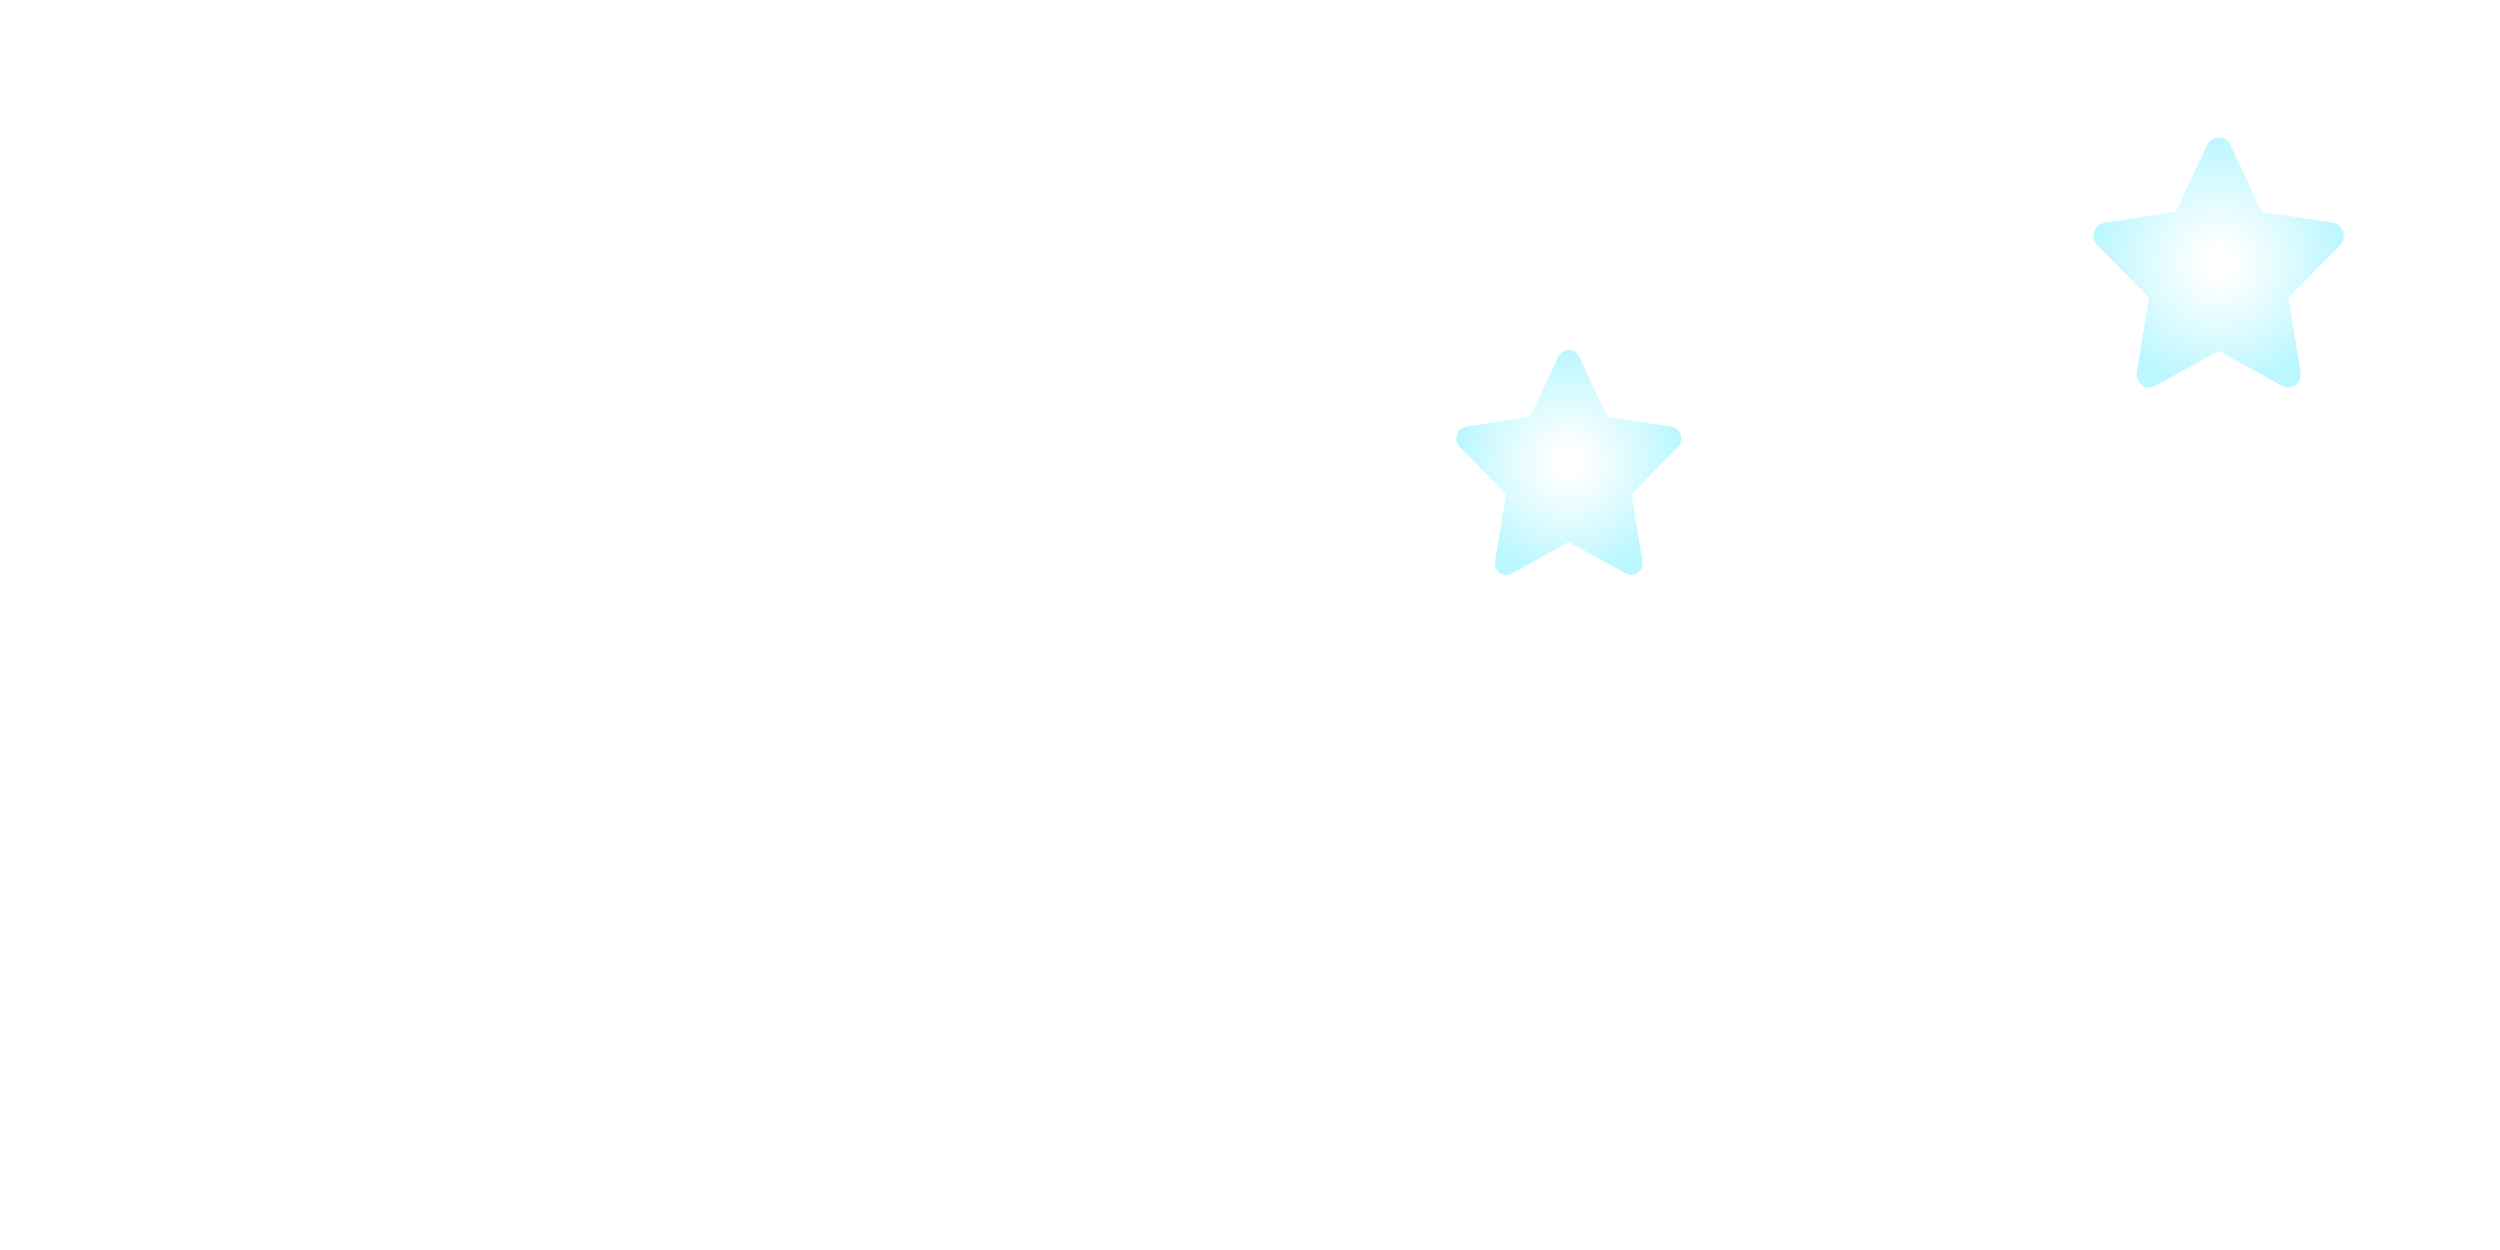
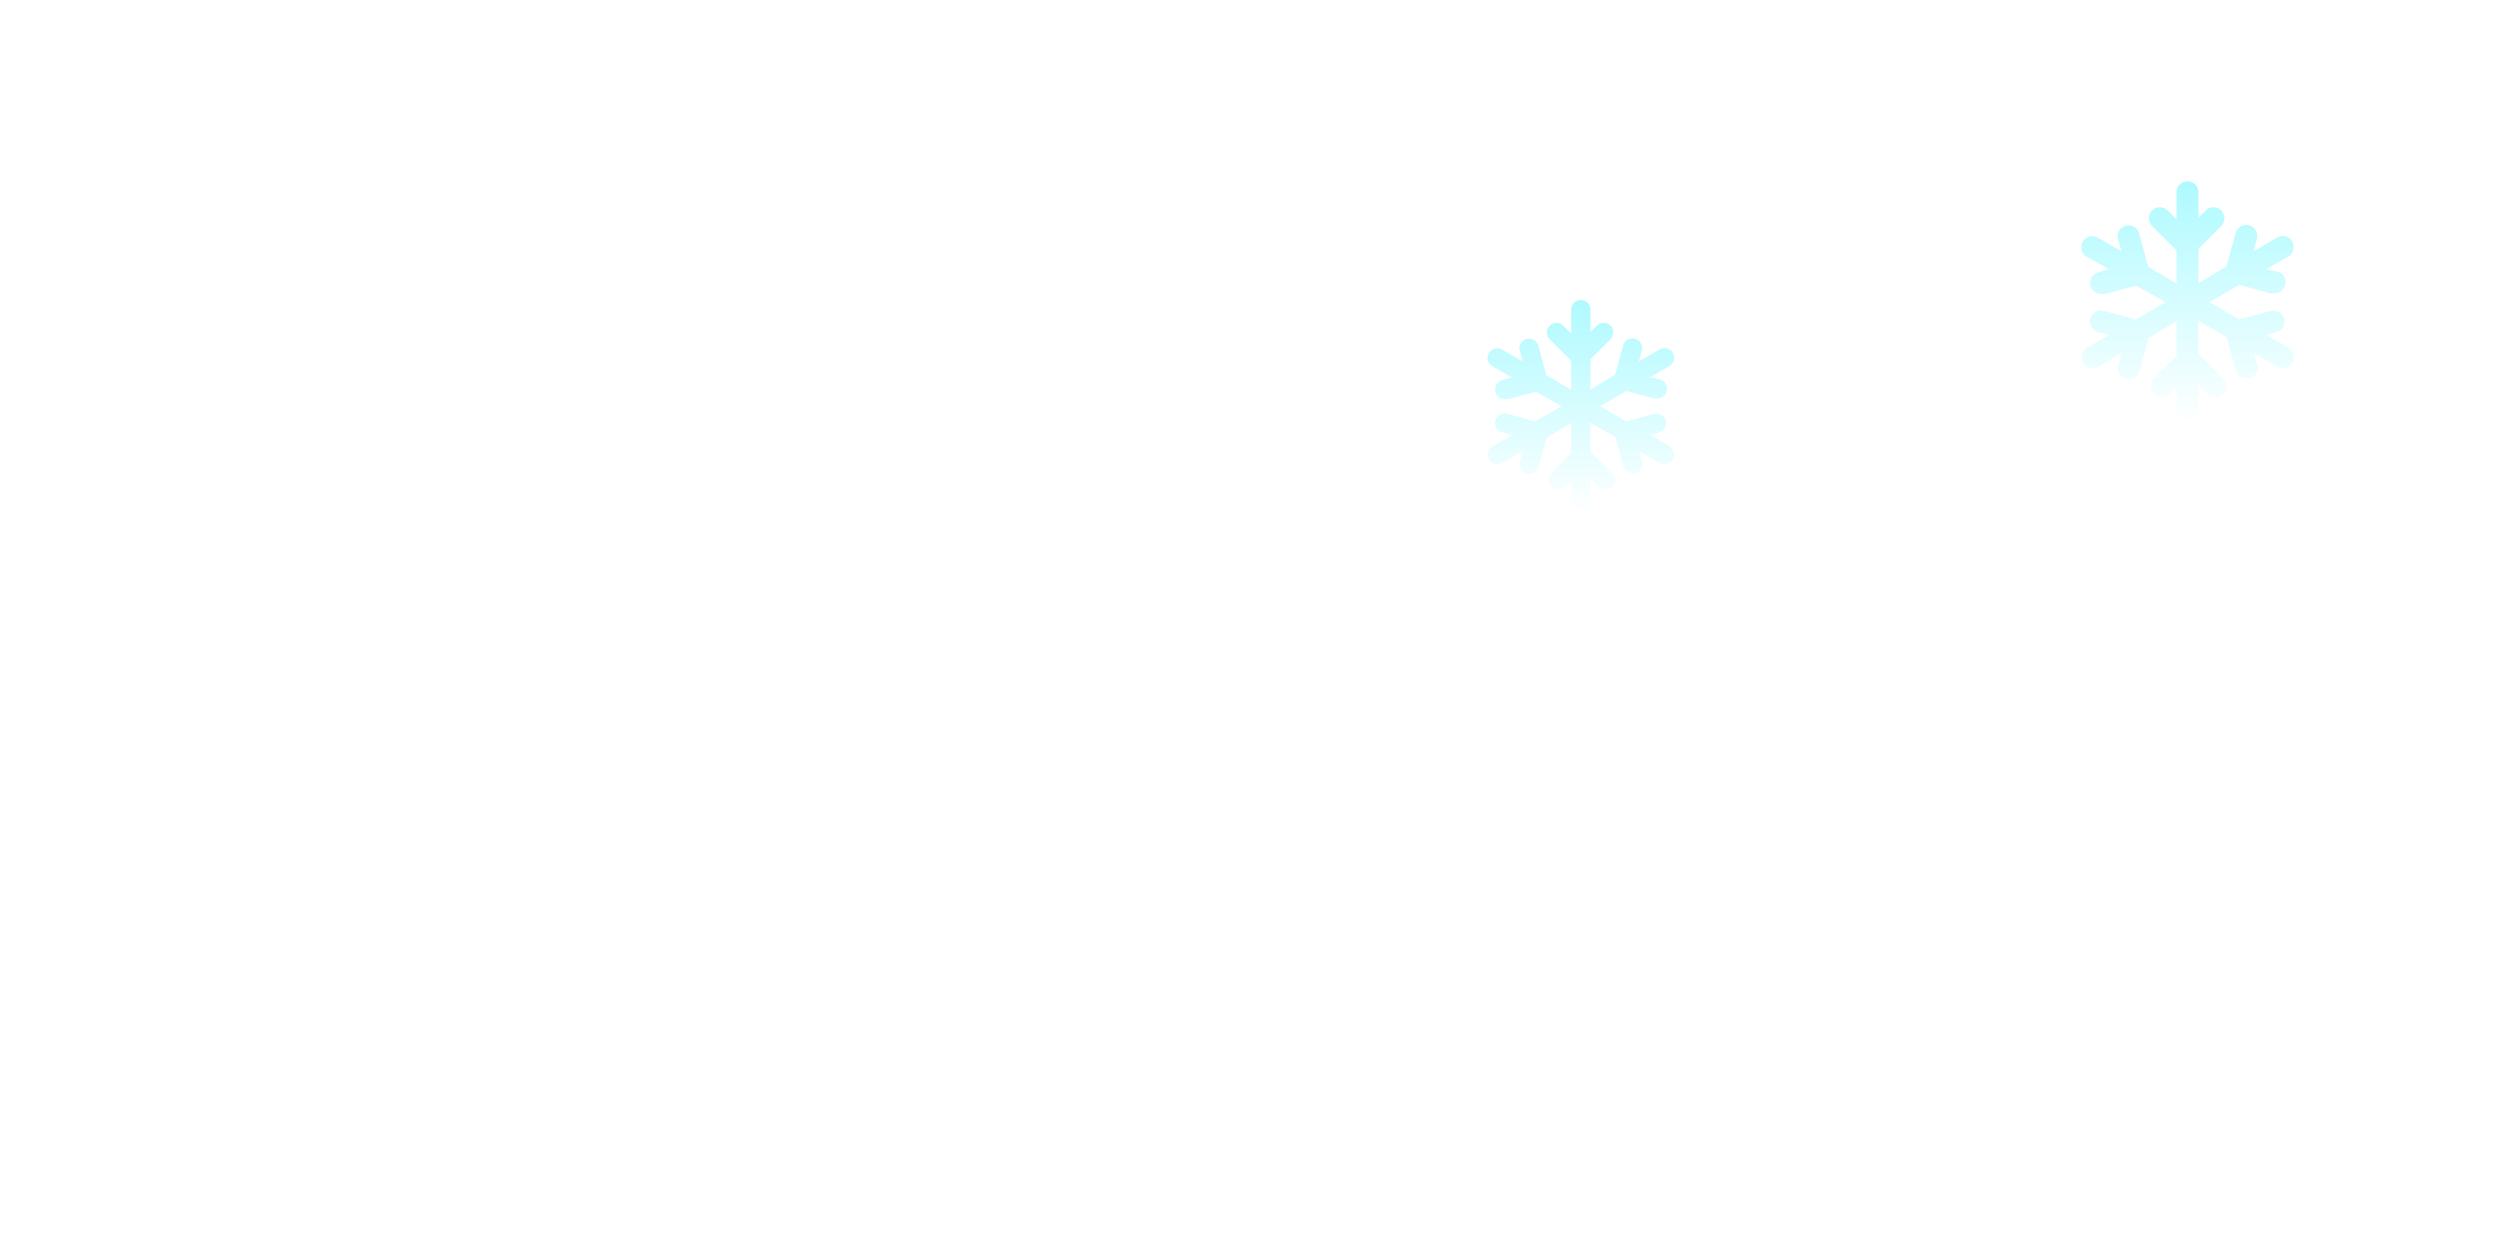
<svg xmlns="http://www.w3.org/2000/svg" width="400" height="200" viewBox="0 0 400 200" fill="none">
-   <path d="M261.012 92C260.721 92 260.433 91.925 260.175 91.783L251 86.725L241.825 91.783C241.528 91.947 241.193 92.02 240.858 91.995C240.523 91.97 240.201 91.847 239.93 91.639C239.658 91.433 239.447 91.15 239.32 90.824C239.193 90.498 239.156 90.141 239.213 89.793L240.966 79.081L233.543 71.495C233.303 71.249 233.133 70.938 233.052 70.596C232.972 70.254 232.984 69.895 233.088 69.56C233.192 69.225 233.383 68.928 233.64 68.701C233.896 68.473 234.209 68.326 234.541 68.275L244.799 66.712L249.385 56.966C249.551 56.672 249.787 56.428 250.07 56.259C250.354 56.089 250.674 56 251 56C251.326 56 251.646 56.089 251.929 56.259C252.213 56.428 252.449 56.672 252.615 56.966L257.201 66.712L267.459 68.275C267.791 68.326 268.104 68.473 268.36 68.7C268.617 68.927 268.808 69.225 268.912 69.56C269.016 69.895 269.028 70.254 268.948 70.596C268.867 70.938 268.697 71.249 268.457 71.495L261.034 79.081L262.787 89.793C262.831 90.064 262.818 90.342 262.75 90.607C262.681 90.873 262.558 91.119 262.389 91.329C262.22 91.539 262.009 91.708 261.771 91.824C261.533 91.94 261.275 92 261.012 92Z" fill="url(#paint0_radial_222_1744)" />
-   <path d="M366.125 62C365.801 62 365.481 61.917 365.194 61.759L355 56.139L344.806 61.759C344.475 61.941 344.103 62.023 343.731 61.995C343.359 61.966 343.001 61.83 342.699 61.599C342.398 61.37 342.163 61.056 342.022 60.693C341.882 60.331 341.84 59.934 341.903 59.548L343.851 47.645L335.604 39.217C335.337 38.944 335.148 38.598 335.058 38.218C334.969 37.838 334.983 37.439 335.098 37.067C335.213 36.695 335.425 36.364 335.711 36.112C335.996 35.859 336.343 35.696 336.712 35.639L348.109 33.903L353.206 23.074C353.39 22.747 353.653 22.476 353.967 22.287C354.282 22.099 354.638 22 355 22C355.362 22 355.718 22.099 356.033 22.287C356.347 22.476 356.61 22.747 356.794 23.074L361.891 33.902L373.288 35.639C373.657 35.696 374.004 35.859 374.289 36.111C374.575 36.364 374.787 36.695 374.902 37.067C375.017 37.439 375.031 37.838 374.942 38.218C374.852 38.597 374.663 38.944 374.396 39.217L366.149 47.645L368.097 59.548C368.146 59.849 368.132 60.158 368.055 60.453C367.979 60.747 367.842 61.021 367.654 61.255C367.466 61.488 367.232 61.676 366.968 61.804C366.704 61.933 366.416 62 366.125 62Z" fill="url(#paint1_radial_222_1744)" />
+   <path d="M267.091 71.383L264 69.606L265.375 69.234C265.577 69.188 265.768 69.1 265.935 68.978C266.103 68.856 266.244 68.701 266.351 68.523C266.457 68.345 266.527 68.148 266.555 67.942C266.584 67.737 266.571 67.528 266.517 67.327C266.463 67.127 266.369 66.94 266.241 66.776C266.113 66.613 265.954 66.477 265.772 66.377C265.591 66.277 265.391 66.214 265.185 66.192C264.978 66.171 264.77 66.191 264.572 66.252L260.214 67.426L256.025 65L260.214 62.574L264.572 63.748H264.974C265.383 63.801 265.798 63.69 266.125 63.438C266.453 63.185 266.667 62.813 266.72 62.404C266.773 61.994 266.661 61.58 266.409 61.252C266.157 60.925 265.785 60.711 265.375 60.657L264 60.364L267.091 58.586C267.267 58.485 267.422 58.35 267.546 58.188C267.671 58.027 267.762 57.843 267.815 57.646C267.868 57.45 267.882 57.244 267.856 57.042C267.83 56.84 267.764 56.646 267.663 56.469C267.561 56.292 267.426 56.138 267.265 56.013C267.103 55.889 266.919 55.798 266.722 55.745C266.526 55.692 266.321 55.678 266.119 55.704C265.917 55.73 265.722 55.796 265.545 55.897L262.207 57.844L262.671 56.129C262.732 55.931 262.752 55.722 262.73 55.516C262.709 55.31 262.646 55.11 262.546 54.928C262.445 54.747 262.309 54.587 262.146 54.459C261.983 54.332 261.796 54.238 261.595 54.184C261.395 54.13 261.186 54.117 260.98 54.145C260.775 54.174 260.577 54.243 260.399 54.35C260.222 54.457 260.067 54.598 259.945 54.765C259.822 54.933 259.735 55.123 259.688 55.325L258.421 59.962L254.48 62.326V57.489L257.679 54.29C257.967 54 258.128 53.609 258.128 53.2C258.128 52.792 257.967 52.401 257.679 52.111C257.535 51.966 257.364 51.851 257.176 51.773C256.988 51.694 256.786 51.654 256.582 51.654C256.378 51.654 256.176 51.694 255.987 51.773C255.799 51.851 255.628 51.966 255.484 52.111L254.48 53.115V49.545C254.48 49.136 254.317 48.742 254.027 48.453C253.737 48.163 253.344 48 252.934 48C252.525 48 252.131 48.163 251.842 48.453C251.552 48.742 251.389 49.136 251.389 49.545V53.363L250.137 52.111C249.993 51.966 249.823 51.851 249.634 51.773C249.446 51.694 249.244 51.654 249.04 51.654C248.836 51.654 248.634 51.694 248.446 51.773C248.257 51.851 248.086 51.966 247.943 52.111C247.655 52.401 247.493 52.792 247.493 53.2C247.493 53.609 247.655 54 247.943 54.29L251.389 57.736V62.373L247.417 60.024L246.15 55.387C246.103 55.185 246.016 54.995 245.893 54.827C245.771 54.66 245.616 54.518 245.438 54.412C245.26 54.305 245.063 54.236 244.857 54.207C244.652 54.179 244.443 54.192 244.243 54.246C244.042 54.3 243.855 54.393 243.692 54.521C243.528 54.649 243.393 54.809 243.292 54.99C243.192 55.172 243.129 55.371 243.108 55.578C243.086 55.784 243.106 55.993 243.167 56.191L243.662 57.844L240.324 55.928C240.147 55.827 239.952 55.761 239.75 55.735C239.548 55.709 239.343 55.722 239.146 55.776C238.95 55.829 238.766 55.92 238.604 56.044C238.443 56.169 238.308 56.323 238.206 56.5C238.105 56.677 238.039 56.871 238.013 57.073C237.987 57.275 238.001 57.48 238.054 57.677C238.161 58.074 238.421 58.412 238.778 58.617L241.869 60.364L240.571 60.766C240.161 60.819 239.789 61.033 239.537 61.36C239.285 61.688 239.173 62.102 239.226 62.512C239.28 62.922 239.493 63.294 239.821 63.546C240.148 63.798 240.563 63.91 240.973 63.856H241.374L245.733 62.682L249.844 65L245.655 67.426L241.297 66.252C241.093 66.176 240.874 66.144 240.657 66.159C240.439 66.173 240.227 66.233 240.034 66.336C239.842 66.438 239.673 66.58 239.539 66.752C239.405 66.924 239.309 67.123 239.258 67.335C239.206 67.547 239.2 67.767 239.24 67.982C239.279 68.196 239.364 68.4 239.488 68.579C239.612 68.759 239.773 68.91 239.959 69.023C240.146 69.136 240.354 69.208 240.571 69.234L241.946 69.606L238.855 71.383C238.499 71.588 238.238 71.926 238.131 72.323C238.024 72.72 238.079 73.143 238.284 73.5C238.488 73.857 238.827 74.117 239.224 74.224C239.621 74.332 240.044 74.277 240.401 74.072L243.662 72.156L243.198 73.871C243.137 74.069 243.116 74.277 243.137 74.483C243.157 74.689 243.219 74.889 243.319 75.07C243.418 75.252 243.553 75.412 243.716 75.54C243.878 75.669 244.065 75.763 244.264 75.818C244.398 75.833 244.533 75.833 244.666 75.818C245.015 75.83 245.358 75.724 245.638 75.516C245.919 75.308 246.121 75.012 246.212 74.674L247.479 70.038L251.389 67.674V72.511L248.19 75.71C247.902 76 247.74 76.391 247.74 76.799C247.74 77.208 247.902 77.6 248.19 77.889C248.333 78.035 248.504 78.151 248.692 78.231C248.88 78.311 249.083 78.352 249.287 78.353C249.492 78.352 249.694 78.311 249.882 78.231C250.071 78.151 250.241 78.035 250.384 77.889L251.389 76.885V80.454C251.389 80.864 251.552 81.257 251.842 81.547C252.131 81.837 252.525 82 252.934 82C253.344 82 253.737 81.837 254.027 81.547C254.317 81.257 254.48 80.864 254.48 80.454V76.637L255.732 77.889C255.875 78.034 256.046 78.149 256.235 78.227C256.423 78.306 256.625 78.346 256.829 78.346C257.033 78.346 257.235 78.306 257.423 78.227C257.612 78.149 257.783 78.034 257.926 77.889C258.214 77.6 258.376 77.208 258.376 76.799C258.376 76.391 258.214 76 257.926 75.71L254.48 72.264V67.627L258.452 69.93L259.719 74.566C259.81 74.903 260.012 75.2 260.292 75.408C260.573 75.615 260.916 75.722 261.264 75.71C261.398 75.725 261.533 75.725 261.666 75.71C261.864 75.658 262.049 75.567 262.211 75.444C262.373 75.32 262.509 75.165 262.611 74.988C262.713 74.811 262.779 74.616 262.805 74.414C262.831 74.212 262.817 74.006 262.764 73.809L262.207 72.156L265.514 74.072C265.691 74.173 265.886 74.239 266.088 74.265C266.29 74.291 266.495 74.278 266.691 74.224C266.888 74.171 267.072 74.08 267.234 73.956C267.395 73.831 267.53 73.677 267.632 73.5C267.733 73.323 267.799 73.129 267.825 72.927C267.851 72.725 267.837 72.519 267.784 72.323C267.731 72.126 267.64 71.942 267.516 71.781C267.391 71.62 267.236 71.484 267.06 71.383H267.091Z" fill="url(#paint0_linear_222_1753)" />
+   <path d="M366.114 55.617L362.596 53.594L364.162 53.172C364.392 53.118 364.608 53.019 364.799 52.88C364.99 52.74 365.151 52.564 365.272 52.362C365.393 52.159 365.472 51.934 365.505 51.7C365.537 51.467 365.523 51.228 365.461 51.001C365.4 50.773 365.293 50.559 365.147 50.373C365.002 50.188 364.82 50.033 364.614 49.919C364.407 49.804 364.18 49.733 363.945 49.708C363.71 49.684 363.473 49.707 363.247 49.776L358.286 51.113L353.518 48.351L358.286 45.589L363.247 46.926H363.704C364.171 46.987 364.642 46.86 365.015 46.573C365.388 46.286 365.631 45.862 365.692 45.396C365.753 44.929 365.626 44.458 365.339 44.085C365.052 43.712 364.628 43.469 364.162 43.408L362.596 43.074L366.114 41.051C366.315 40.935 366.492 40.781 366.633 40.597C366.775 40.414 366.879 40.204 366.939 39.98C366.999 39.757 367.015 39.523 366.985 39.293C366.956 39.063 366.881 38.841 366.765 38.641C366.65 38.44 366.496 38.263 366.312 38.122C366.128 37.98 365.919 37.876 365.695 37.816C365.471 37.755 365.238 37.74 365.008 37.769C364.778 37.799 364.556 37.874 364.355 37.989L360.555 40.206L361.083 38.253C361.152 38.028 361.175 37.79 361.151 37.556C361.126 37.321 361.055 37.093 360.941 36.887C360.826 36.68 360.672 36.498 360.486 36.353C360.3 36.207 360.087 36.101 359.859 36.039C359.631 35.978 359.393 35.963 359.159 35.995C358.925 36.028 358.7 36.107 358.498 36.228C358.295 36.35 358.119 36.51 357.98 36.701C357.841 36.892 357.741 37.109 357.688 37.339L356.245 42.616L351.759 45.308V39.801L355.401 36.16C355.728 35.83 355.912 35.385 355.912 34.92C355.912 34.455 355.728 34.009 355.401 33.679C355.237 33.515 355.043 33.384 354.828 33.294C354.614 33.205 354.384 33.159 354.152 33.159C353.919 33.159 353.69 33.205 353.475 33.294C353.261 33.384 353.066 33.515 352.903 33.679L351.759 34.823V30.759C351.759 30.293 351.574 29.845 351.244 29.515C350.914 29.185 350.467 29 350 29C349.533 29 349.086 29.185 348.756 29.515C348.426 29.845 348.241 30.293 348.241 30.759V35.104L346.816 33.679C346.652 33.515 346.458 33.384 346.243 33.294C346.029 33.205 345.799 33.159 345.567 33.159C345.335 33.159 345.105 33.205 344.89 33.294C344.676 33.384 344.481 33.515 344.318 33.679C343.99 34.009 343.806 34.455 343.806 34.92C343.806 35.385 343.99 35.83 344.318 36.16L348.241 40.083V45.361L343.72 42.687L342.277 37.409C342.224 37.179 342.124 36.962 341.985 36.772C341.846 36.581 341.67 36.42 341.467 36.299C341.265 36.178 341.04 36.098 340.806 36.066C340.572 36.033 340.334 36.048 340.106 36.109C339.878 36.171 339.665 36.278 339.479 36.423C339.293 36.569 339.138 36.75 339.024 36.957C338.91 37.164 338.838 37.391 338.814 37.626C338.79 37.861 338.813 38.098 338.882 38.324L339.445 40.206L335.645 38.025C335.444 37.909 335.222 37.834 334.992 37.805C334.762 37.775 334.529 37.791 334.305 37.851C334.081 37.911 333.872 38.015 333.688 38.157C333.504 38.298 333.35 38.475 333.235 38.676C333.119 38.877 333.044 39.098 333.015 39.328C332.985 39.558 333.001 39.792 333.061 40.016C333.183 40.468 333.48 40.852 333.886 41.086L337.404 43.074L335.926 43.531C335.46 43.592 335.036 43.835 334.749 44.208C334.462 44.581 334.335 45.052 334.396 45.519C334.456 45.986 334.7 46.409 335.073 46.696C335.446 46.983 335.917 47.11 336.384 47.05H336.841L341.802 45.712L346.482 48.351L341.714 51.113L336.753 49.776C336.52 49.69 336.272 49.654 336.024 49.67C335.776 49.687 335.535 49.755 335.316 49.872C335.096 49.988 334.904 50.15 334.752 50.346C334.599 50.542 334.49 50.768 334.432 51.009C334.373 51.25 334.366 51.501 334.411 51.745C334.456 51.99 334.553 52.221 334.694 52.426C334.835 52.63 335.018 52.802 335.23 52.931C335.443 53.059 335.68 53.141 335.926 53.172L337.492 53.594L333.974 55.617C333.568 55.85 333.271 56.235 333.149 56.687C333.027 57.139 333.089 57.621 333.323 58.027C333.556 58.433 333.941 58.73 334.393 58.852C334.845 58.974 335.327 58.911 335.733 58.678L339.445 56.496L338.917 58.449C338.847 58.674 338.823 58.911 338.847 59.146C338.871 59.38 338.941 59.608 339.054 59.815C339.168 60.021 339.321 60.203 339.506 60.349C339.691 60.496 339.904 60.603 340.131 60.666C340.283 60.683 340.436 60.683 340.588 60.666C340.985 60.679 341.375 60.558 341.695 60.322C342.014 60.085 342.244 59.748 342.347 59.364L343.79 54.086L348.241 51.395V56.901L344.599 60.543C344.272 60.872 344.088 61.318 344.088 61.783C344.088 62.248 344.272 62.694 344.599 63.023C344.762 63.189 344.956 63.322 345.171 63.412C345.385 63.503 345.616 63.55 345.848 63.551C346.081 63.55 346.311 63.503 346.526 63.412C346.74 63.322 346.934 63.189 347.097 63.023L348.241 61.88V65.943C348.241 66.41 348.426 66.857 348.756 67.187C349.086 67.517 349.533 67.703 350 67.703C350.467 67.703 350.914 67.517 351.244 67.187C351.574 66.857 351.759 66.41 351.759 65.943V61.598L353.184 63.023C353.348 63.188 353.542 63.319 353.757 63.408C353.971 63.498 354.201 63.543 354.433 63.543C354.665 63.543 354.895 63.498 355.11 63.408C355.324 63.319 355.519 63.188 355.682 63.023C356.01 62.694 356.194 62.248 356.194 61.783C356.194 61.318 356.01 60.872 355.682 60.543L351.759 56.62V51.342L356.28 53.963L357.723 59.241C357.826 59.625 358.056 59.962 358.375 60.199C358.695 60.435 359.085 60.556 359.482 60.543C359.634 60.56 359.788 60.56 359.94 60.543C360.164 60.483 360.375 60.38 360.559 60.239C360.744 60.098 360.899 59.922 361.015 59.721C361.131 59.52 361.206 59.298 361.236 59.067C361.266 58.837 361.25 58.603 361.189 58.379L360.555 56.496L364.32 58.678C364.521 58.793 364.743 58.868 364.973 58.898C365.202 58.928 365.436 58.912 365.66 58.852C365.884 58.791 366.093 58.687 366.277 58.546C366.461 58.404 366.615 58.228 366.73 58.027C366.846 57.826 366.92 57.604 366.95 57.374C366.98 57.144 366.964 56.911 366.904 56.687C366.843 56.463 366.739 56.254 366.598 56.07C366.456 55.886 366.28 55.732 366.079 55.617H366.114Z" fill="url(#paint1_linear_222_1753)" />
  <defs>
-     <radialGradient id="paint0_radial_222_1744" cx="0" cy="0" r="1" gradientUnits="userSpaceOnUse" gradientTransform="translate(251 74) rotate(90) scale(18)">
-       <stop offset="0.125" stop-color="white" />
-       <stop offset="1" stop-color="#BBF7FF" />
-     </radialGradient>
-     <radialGradient id="paint1_radial_222_1744" cx="0" cy="0" r="1" gradientUnits="userSpaceOnUse" gradientTransform="translate(355 42) rotate(90) scale(20)">
-       <stop offset="0.125" stop-color="white" />
-       <stop offset="1" stop-color="#BBF7FF" />
-     </radialGradient>
+     <linearGradient id="paint0_linear_222_1753" x1="252.934" y1="48" x2="252.934" y2="82" gradientUnits="userSpaceOnUse">
+       <stop stop-color="#AEFAFF" />
+       <stop offset="1" stop-color="white" />
+     </linearGradient>
+     <linearGradient id="paint1_linear_222_1753" x1="350" y1="29" x2="350" y2="67.703" gradientUnits="userSpaceOnUse">
+       <stop stop-color="#AEFAFF" />
+       <stop offset="1" stop-color="white" />
+     </linearGradient>
  </defs>
</svg>
